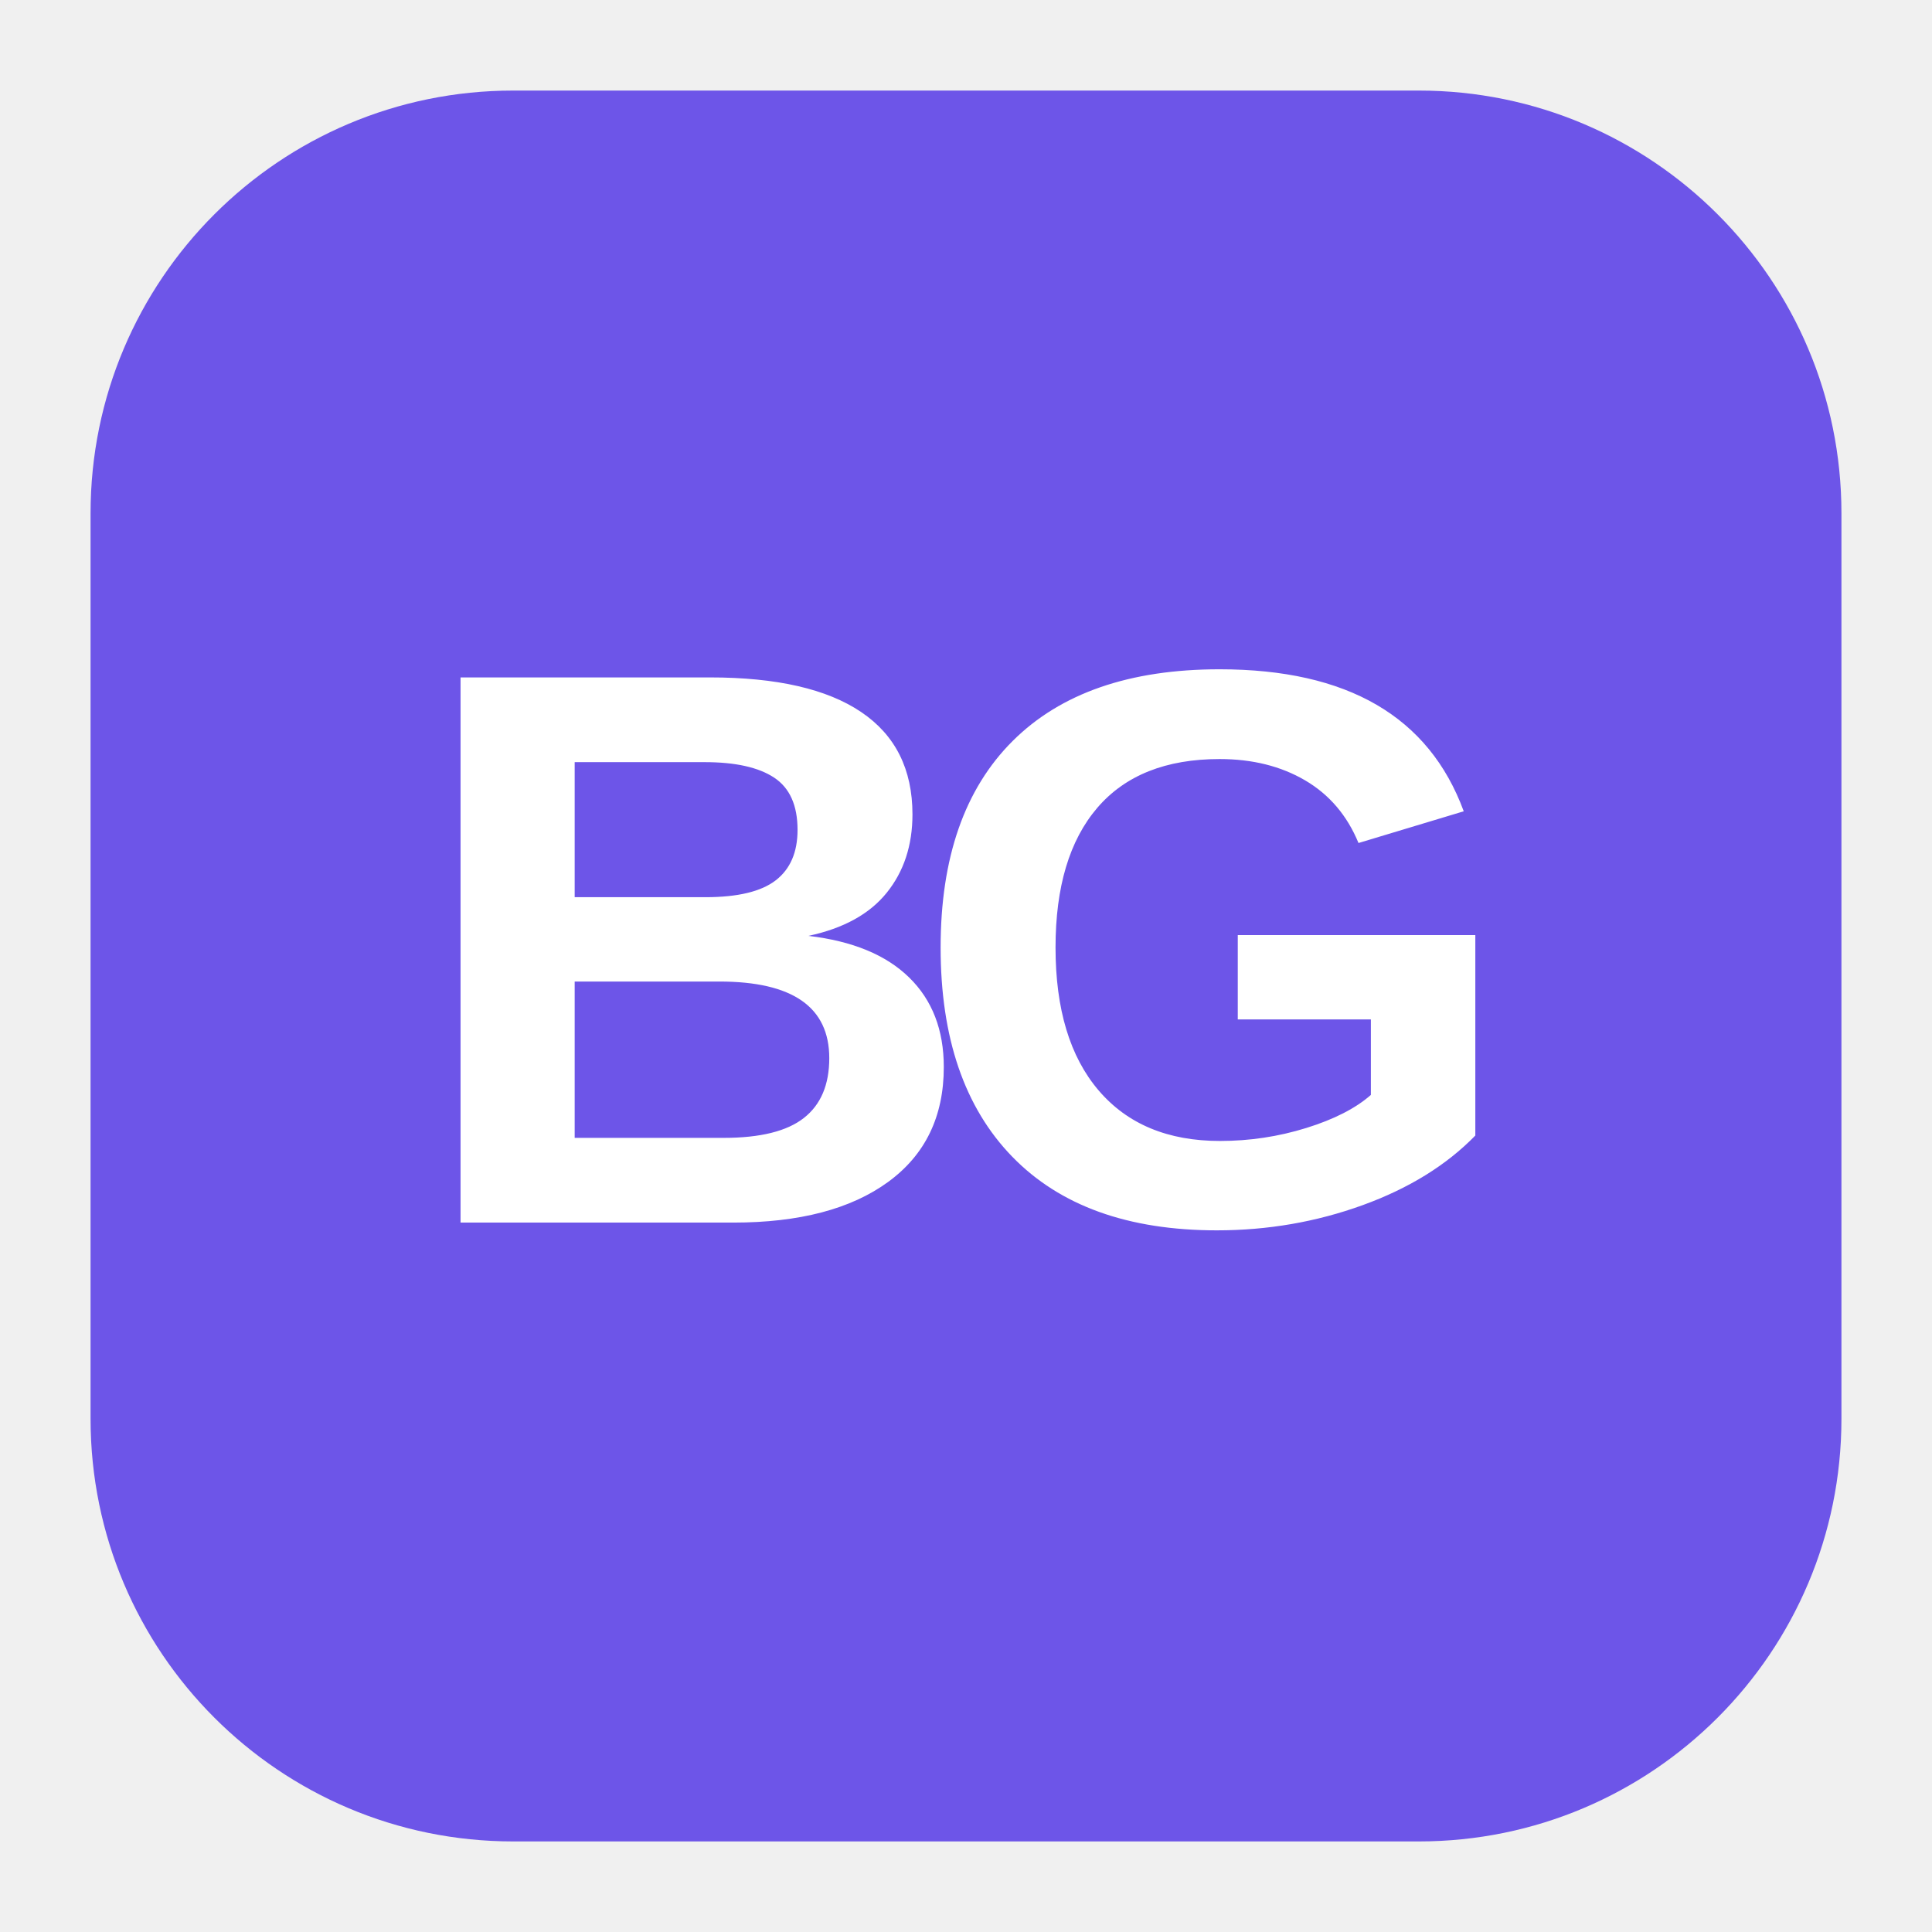
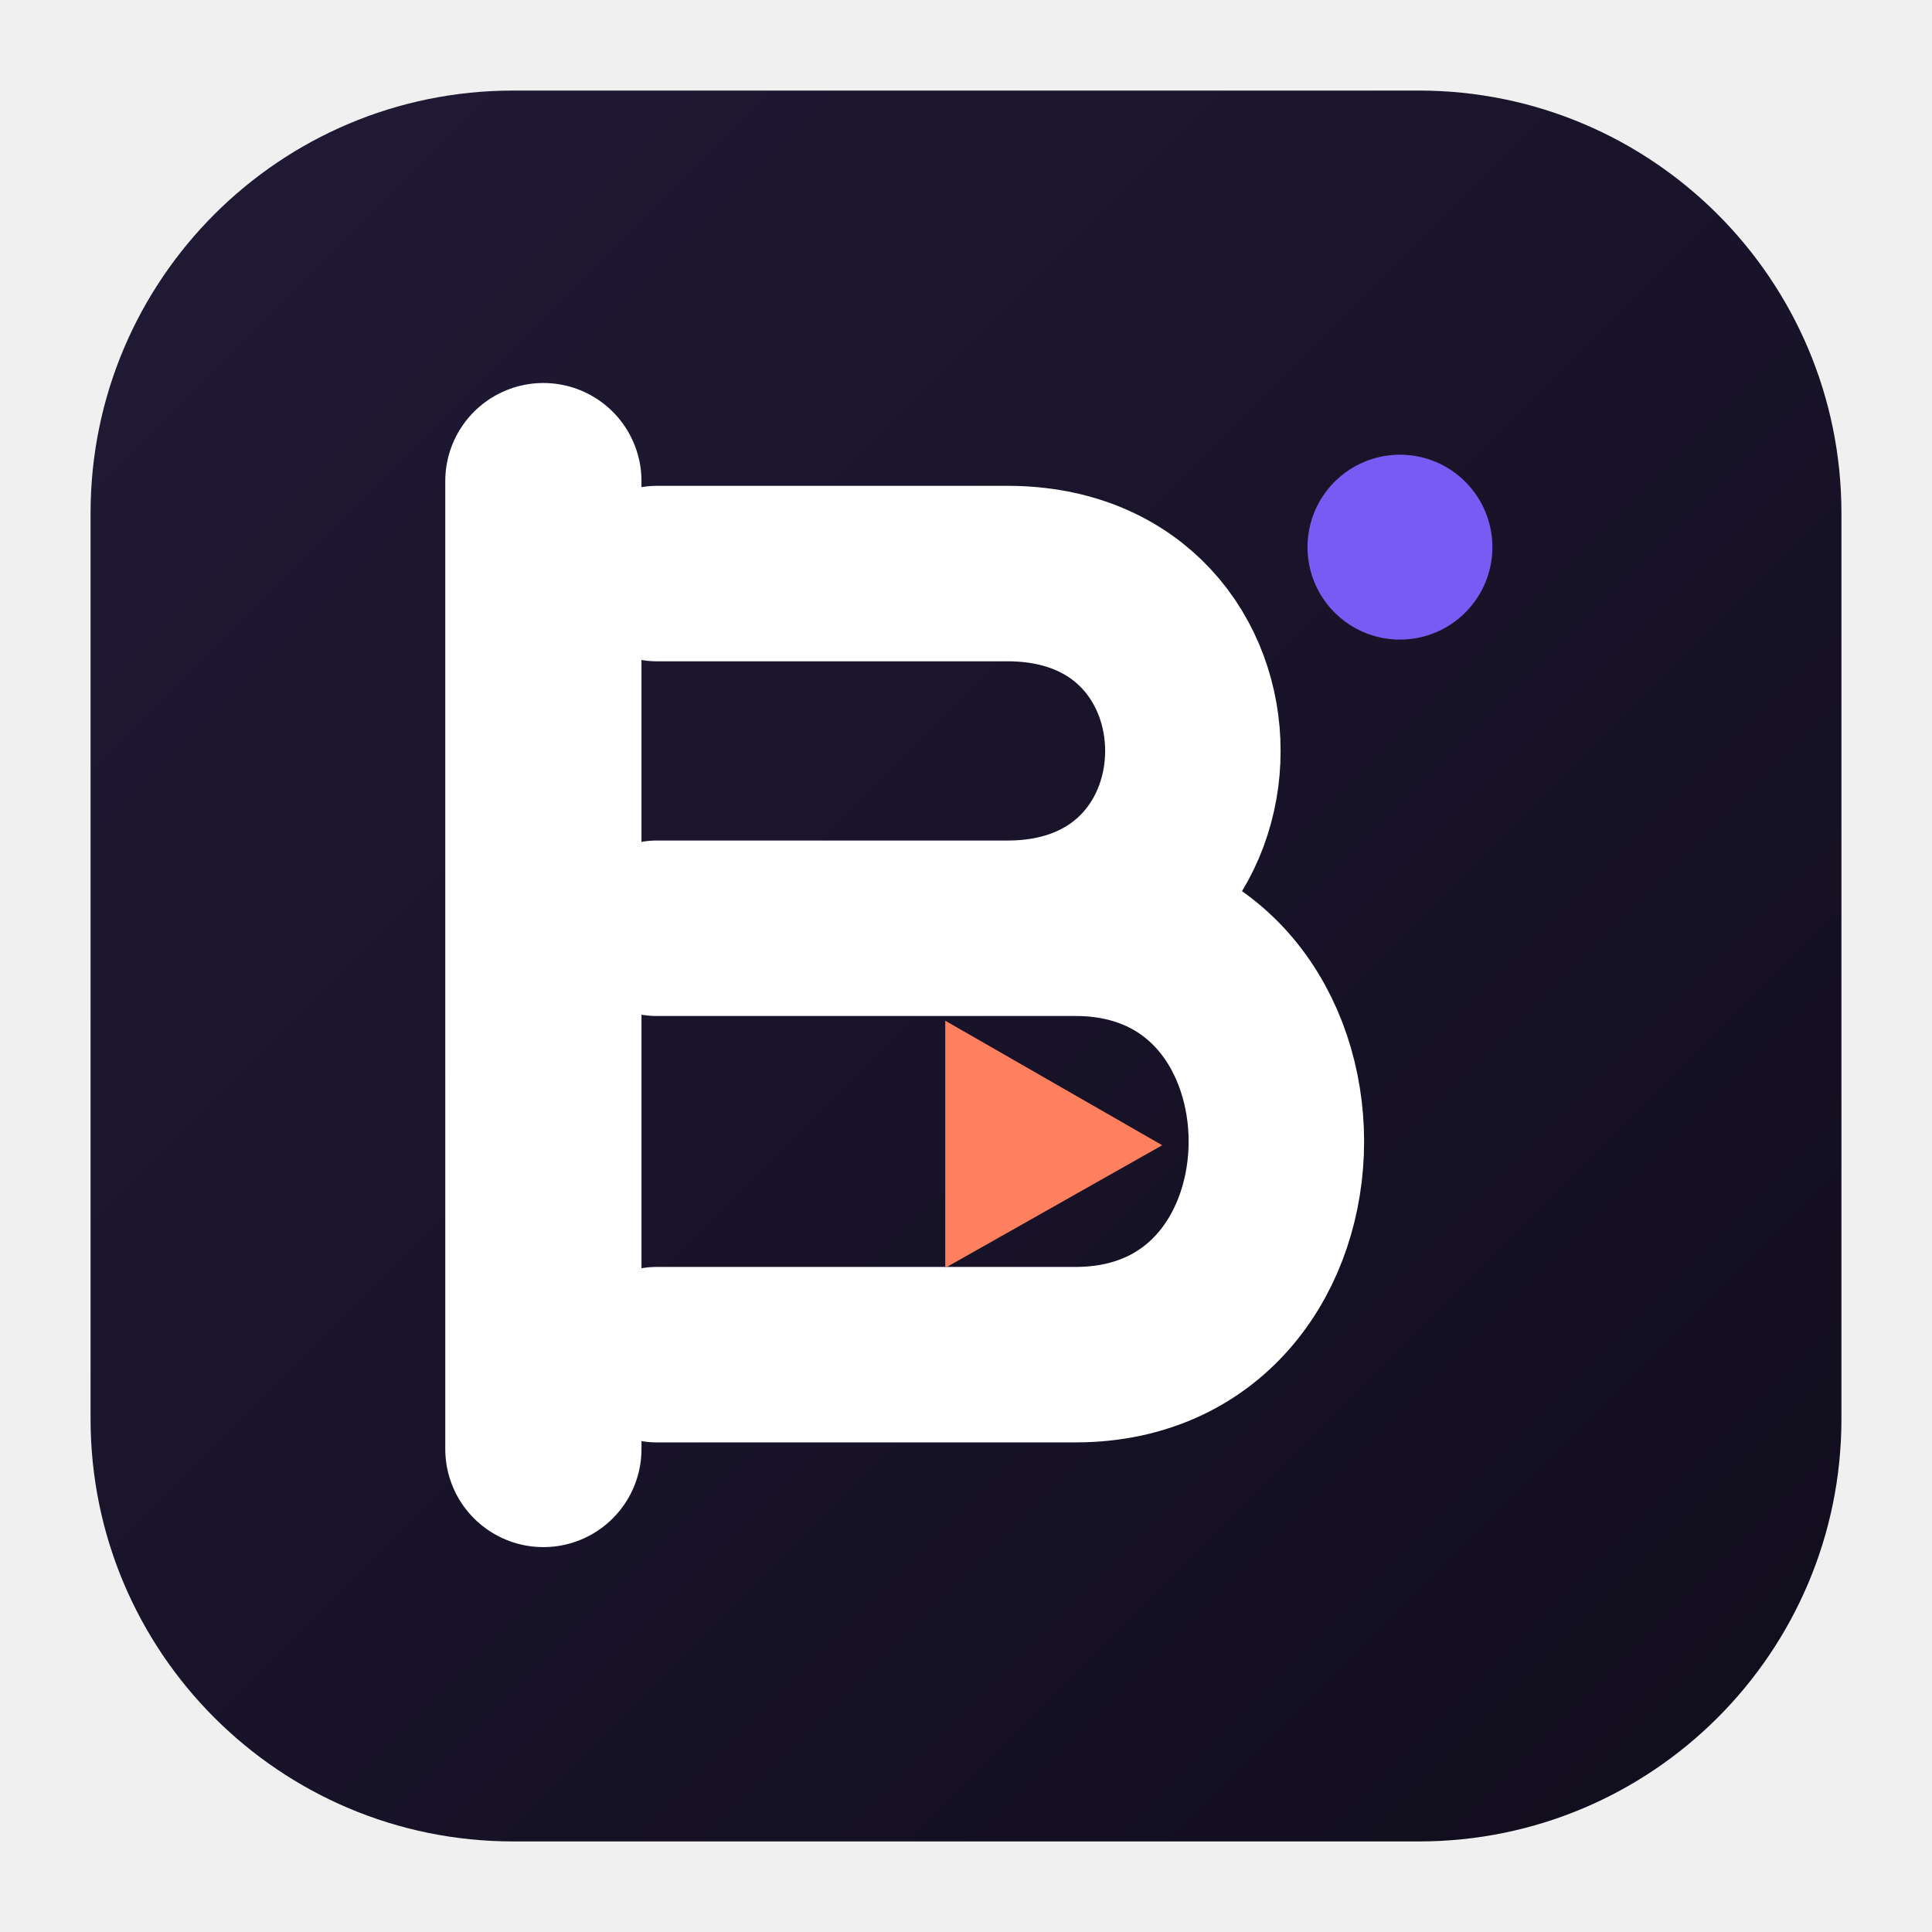
<svg xmlns="http://www.w3.org/2000/svg" width="1024" height="1024" viewBox="0 0 1024 1024">
-   <rect x="48" y="48" width="928" height="928" rx="224" fill="#6D55E8" />
-   <text x="512" y="648" fill="#FFFFFF" font-family="Arial Black, Arial, sans-serif" font-size="420" font-weight="900" letter-spacing="-38" text-anchor="middle">BG</text>
+   <defs>
+     <linearGradient id="bg" x1="0" y1="0" x2="1" y2="1">
+       <stop offset="0" stop-color="#211A36" />
+       <stop offset="1" stop-color="#100D1C" />
+     </linearGradient>
+   </defs>
+   <rect x="48" y="48" width="928" height="928" rx="224" fill="url(#bg)" />
+   <path d="M288 255 V768" fill="none" stroke="#FFFFFF" stroke-width="104" stroke-linecap="round" />
+   <path d="M348 304 H534 C665 304 665 492 534 492 H348 M348 492 H570 C712 492 712 718 570 718 H348" fill="none" stroke="#FFFFFF" stroke-width="93" stroke-linecap="round" stroke-linejoin="round" />
+   <path d="M501 541 L501 672 L616 607 Z" fill="#FF805F" />
+   <circle cx="742" cy="290" r="49" fill="#765CF2" />
</svg>
